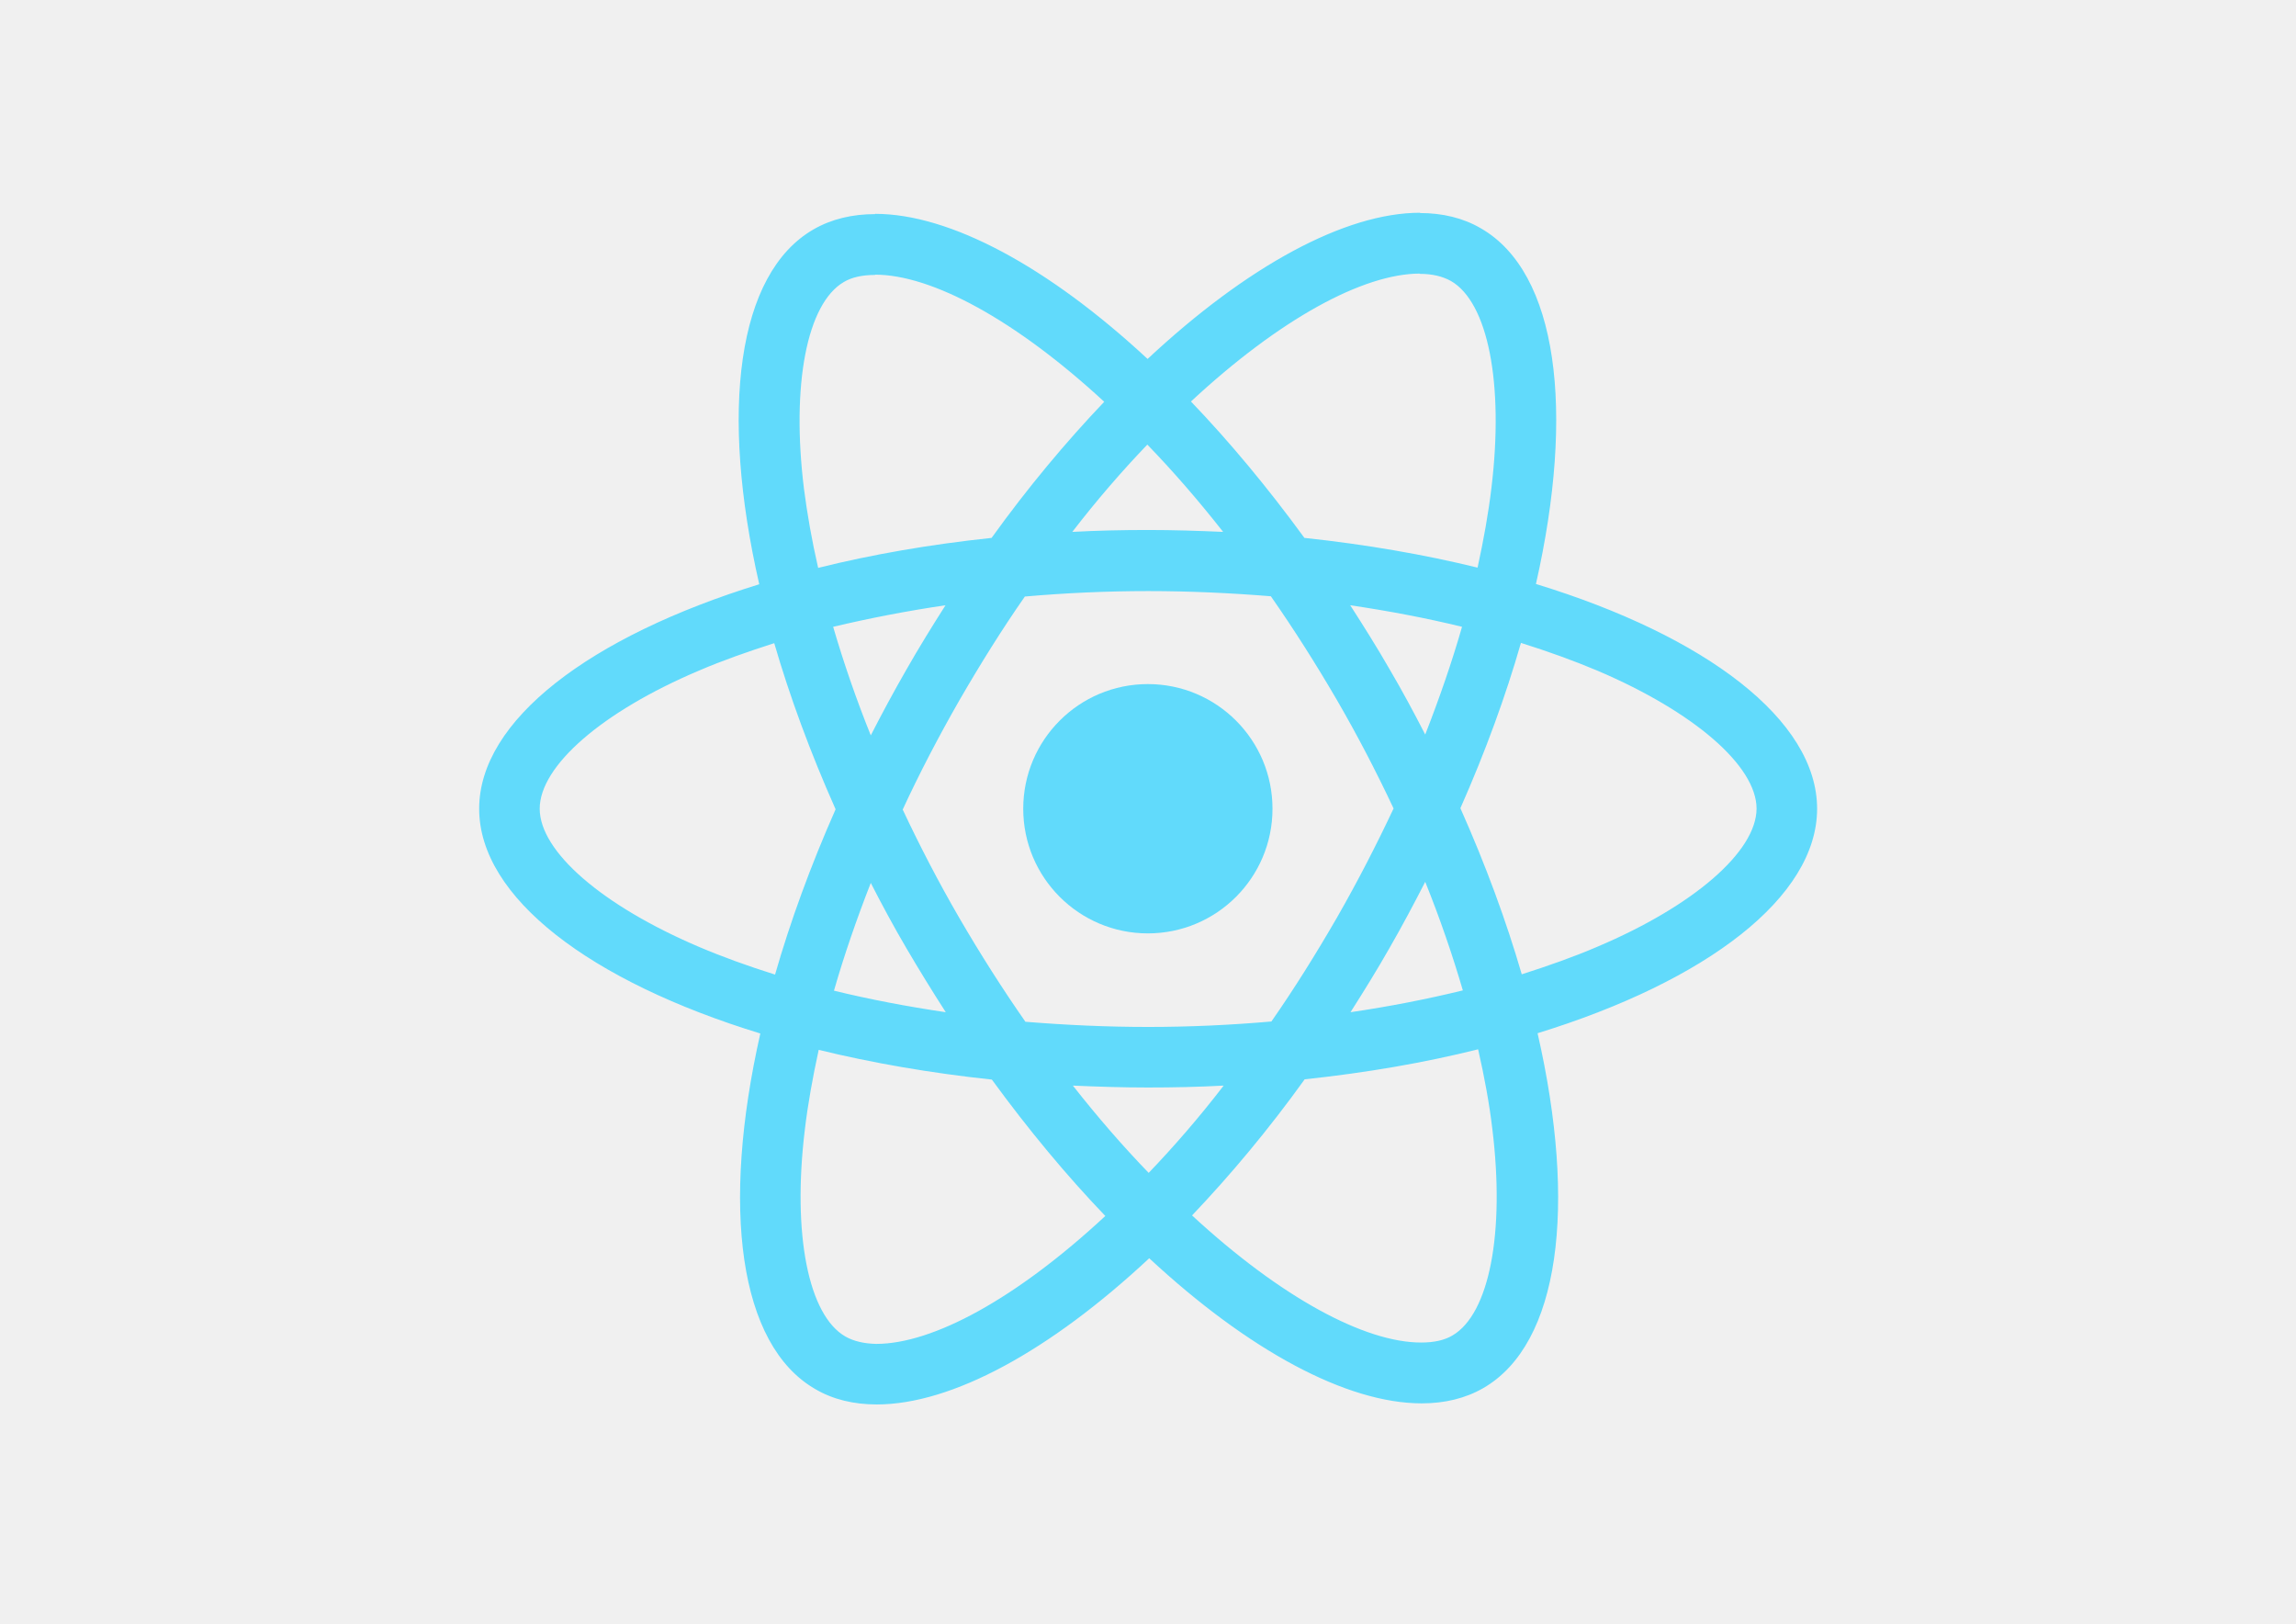
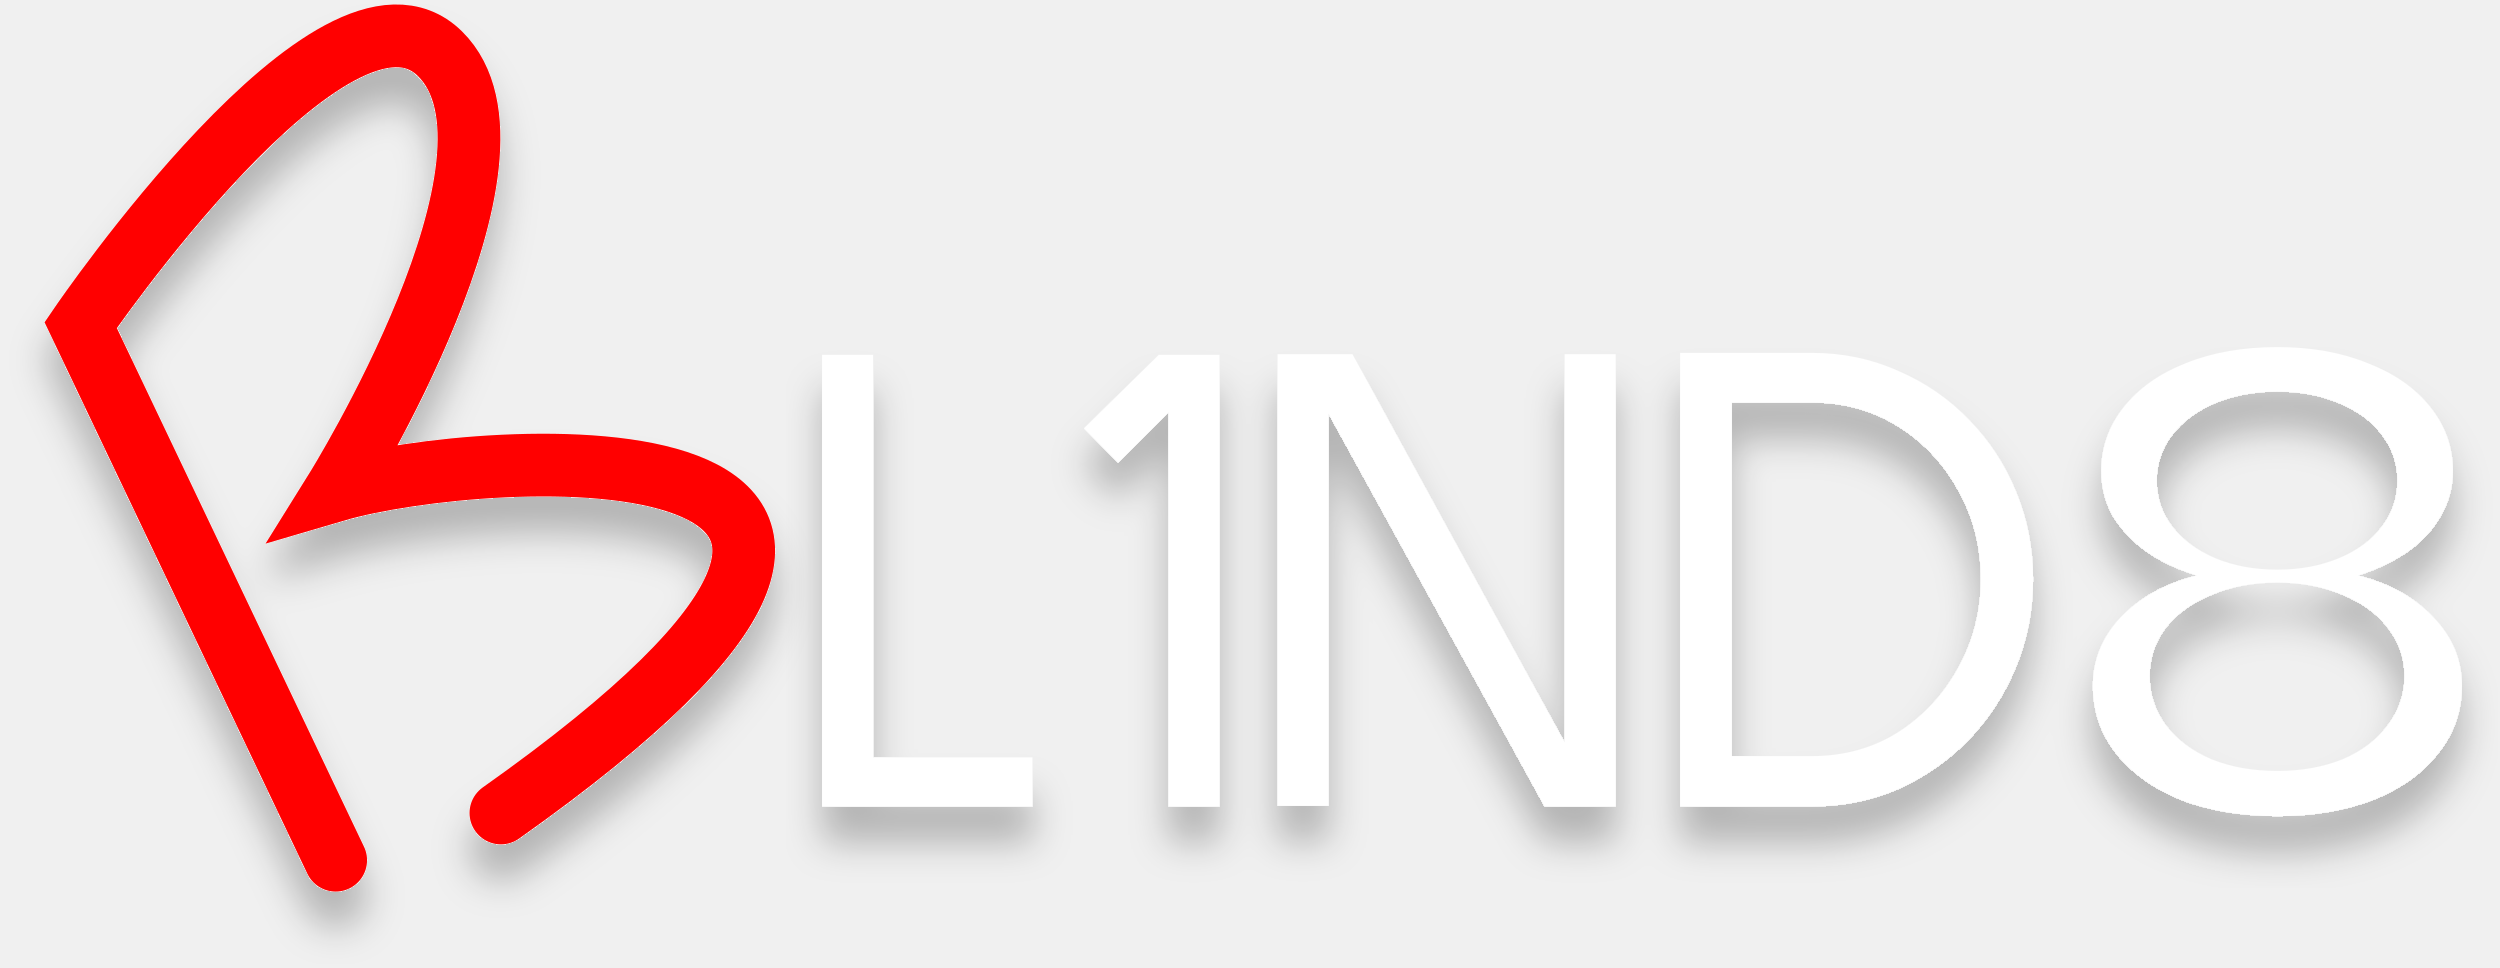
- <svg xmlns="http://www.w3.org/2000/svg" viewBox="0 0 841.9 595.3">
-   <g fill="#61DAFB">
-     <path d="M666.3 296.5c0-32.5-40.7-63.3-103.1-82.4 14.4-63.6 8-114.2-20.2-130.4-6.5-3.8-14.1-5.6-22.4-5.6v22.3c4.6 0 8.3.9 11.4 2.6 13.6 7.8 19.5 37.5 14.9 75.7-1.1 9.4-2.9 19.3-5.1 29.4-19.6-4.8-41-8.5-63.5-10.9-13.5-18.5-27.5-35.3-41.6-50 32.6-30.3 63.2-46.9 84-46.9V78c-27.5 0-63.5 19.6-99.9 53.6-36.4-33.8-72.4-53.2-99.9-53.2v22.3c20.7 0 51.4 16.5 84 46.6-14 14.7-28 31.4-41.3 49.9-22.6 2.4-44 6.1-63.6 11-2.3-10-4-19.7-5.2-29-4.7-38.2 1.1-67.9 14.6-75.8 3-1.8 6.9-2.6 11.5-2.6V78.5c-8.4 0-16 1.8-22.6 5.6-28.1 16.2-34.4 66.7-19.9 130.1-62.2 19.2-102.7 49.9-102.7 82.3 0 32.5 40.7 63.3 103.1 82.4-14.4 63.6-8 114.2 20.2 130.4 6.5 3.8 14.1 5.6 22.5 5.6 27.5 0 63.5-19.6 99.9-53.6 36.4 33.8 72.4 53.2 99.9 53.2 8.4 0 16-1.8 22.6-5.6 28.1-16.2 34.4-66.7 19.9-130.1 62-19.1 102.5-49.9 102.5-82.3zm-130.2-66.7c-3.7 12.9-8.3 26.2-13.5 39.5-4.1-8-8.4-16-13.1-24-4.6-8-9.5-15.8-14.4-23.4 14.2 2.1 27.9 4.7 41 7.9zm-45.8 106.5c-7.8 13.5-15.8 26.3-24.1 38.2-14.9 1.3-30 2-45.2 2-15.1 0-30.2-.7-45-1.9-8.3-11.9-16.4-24.6-24.2-38-7.6-13.1-14.5-26.4-20.8-39.8 6.2-13.4 13.2-26.8 20.7-39.9 7.8-13.5 15.8-26.3 24.1-38.2 14.9-1.3 30-2 45.2-2 15.1 0 30.2.7 45 1.9 8.3 11.9 16.4 24.6 24.2 38 7.6 13.1 14.5 26.4 20.8 39.8-6.3 13.4-13.2 26.8-20.7 39.9zm32.3-13c5.4 13.4 10 26.8 13.8 39.8-13.1 3.2-26.9 5.9-41.2 8 4.9-7.7 9.8-15.6 14.4-23.7 4.6-8 8.9-16.1 13-24.1zM421.2 430c-9.3-9.6-18.6-20.3-27.8-32 9 .4 18.2.7 27.5.7 9.4 0 18.7-.2 27.8-.7-9 11.7-18.3 22.4-27.5 32zm-74.4-58.9c-14.2-2.1-27.9-4.7-41-7.9 3.7-12.9 8.3-26.2 13.5-39.5 4.1 8 8.4 16 13.1 24 4.7 8 9.5 15.8 14.4 23.4zM420.7 163c9.3 9.6 18.6 20.3 27.8 32-9-.4-18.2-.7-27.5-.7-9.4 0-18.7.2-27.8.7 9-11.7 18.3-22.4 27.5-32zm-74 58.9c-4.9 7.7-9.8 15.6-14.4 23.7-4.6 8-8.9 16-13 24-5.4-13.4-10-26.8-13.8-39.8 13.1-3.1 26.9-5.8 41.2-7.9zm-90.5 125.2c-35.4-15.1-58.3-34.9-58.3-50.6 0-15.7 22.9-35.6 58.3-50.6 8.6-3.7 18-7 27.7-10.1 5.7 19.6 13.2 40 22.5 60.9-9.2 20.8-16.6 41.1-22.2 60.6-9.9-3.1-19.3-6.5-28-10.2zM310 490c-13.6-7.8-19.5-37.5-14.9-75.7 1.1-9.4 2.9-19.3 5.1-29.4 19.6 4.8 41 8.5 63.5 10.9 13.5 18.5 27.5 35.3 41.6 50-32.6 30.3-63.2 46.9-84 46.9-4.5-.1-8.3-1-11.3-2.7zm237.2-76.2c4.7 38.2-1.1 67.9-14.6 75.8-3 1.8-6.9 2.6-11.5 2.6-20.7 0-51.4-16.5-84-46.6 14-14.7 28-31.4 41.3-49.9 22.6-2.4 44-6.1 63.6-11 2.3 10.1 4.1 19.8 5.2 29.1zm38.5-66.7c-8.6 3.7-18 7-27.7 10.1-5.7-19.6-13.2-40-22.5-60.9 9.2-20.8 16.6-41.1 22.2-60.6 9.9 3.1 19.3 6.5 28.1 10.2 35.4 15.1 58.3 34.9 58.3 50.6-.1 15.7-23 35.6-58.4 50.6zM320.8 78.4z" />
-     <circle cx="420.9" cy="296.5" r="45.7" />
-     <path d="M520.5 78.1z" />
+ <svg xmlns="http://www.w3.org/2000/svg" width="279" height="108" viewBox="0 0 279 108" fill="none">
+   <g filter="url(#filter0_d_0_1)">
+     <path d="M115.216 90H91.744V39.6H97.432V84.528H115.216V90ZM136.094 90H130.406V46.008L124.79 51.624L120.974 47.808L129.326 39.6H136.094V90ZM180.305 90H172.385L148.265 46.152V89.928H142.577V39.528H150.929L174.617 82.872V39.528H180.305V90ZM226.89 64.656C226.89 68.16 226.242 71.448 224.946 74.52C223.698 77.544 221.946 80.232 219.69 82.584C217.434 84.888 214.818 86.712 211.842 88.056C208.866 89.352 205.65 90 202.194 90H187.506V39.384H202.194C205.65 39.384 208.866 40.056 211.842 41.4C214.866 42.696 217.506 44.52 219.762 46.872C222.018 49.176 223.77 51.864 225.018 54.936C226.266 57.96 226.89 61.2 226.89 64.656ZM221.058 64.656C221.058 61.008 220.218 57.696 218.538 54.72C216.906 51.744 214.674 49.368 211.842 47.592C209.01 45.816 205.794 44.928 202.194 44.928H193.266V84.384H202.194C205.794 84.384 209.01 83.496 211.842 81.72C214.674 79.896 216.906 77.496 218.538 74.52C220.218 71.496 221.058 68.208 221.058 64.656ZM254.158 91.08C250.126 91.08 246.55 90.48 243.43 89.28C240.358 88.032 237.934 86.304 236.158 84.096C234.43 81.888 233.566 79.368 233.566 76.536C233.566 73.656 234.598 71.112 236.662 68.904C238.774 66.696 241.606 65.136 245.158 64.224C242.998 63.552 241.126 62.664 239.542 61.56C237.958 60.408 236.71 59.088 235.798 57.6C234.934 56.064 234.502 54.384 234.502 52.56C234.502 49.92 235.342 47.544 237.022 45.432C238.702 43.32 241.006 41.688 243.934 40.536C246.91 39.336 250.318 38.736 254.158 38.736C257.95 38.736 261.31 39.336 264.238 40.536C267.214 41.688 269.542 43.32 271.222 45.432C272.902 47.544 273.742 49.92 273.742 52.56C273.742 54.384 273.286 56.064 272.374 57.6C271.51 59.136 270.286 60.456 268.702 61.56C267.118 62.664 265.27 63.552 263.158 64.224C266.71 65.136 269.518 66.696 271.582 68.904C273.694 71.112 274.75 73.656 274.75 76.536C274.75 79.368 273.862 81.888 272.086 84.096C270.358 86.304 267.934 88.032 264.814 89.28C261.694 90.48 258.142 91.08 254.158 91.08ZM254.158 86.04C256.846 86.04 259.27 85.608 261.43 84.744C263.59 83.832 265.27 82.56 266.47 80.928C267.718 79.296 268.342 77.472 268.342 75.456C268.342 73.44 267.718 71.64 266.47 70.056C265.27 68.472 263.59 67.248 261.43 66.384C259.27 65.472 256.846 65.016 254.158 65.016C251.422 65.016 248.974 65.472 246.814 66.384C244.654 67.248 242.95 68.472 241.702 70.056C240.502 71.64 239.902 73.44 239.902 75.456C239.902 77.472 240.502 79.296 241.702 80.928C242.95 82.56 244.654 83.832 246.814 84.744C248.974 85.608 251.422 86.04 254.158 86.04ZM254.158 63.576C256.702 63.576 259.006 63.144 261.07 62.28C263.134 61.416 264.718 60.24 265.822 58.752C266.974 57.264 267.55 55.56 267.55 53.64C267.55 51.72 266.974 50.016 265.822 48.528C264.718 47.04 263.134 45.864 261.07 45C259.006 44.136 256.702 43.704 254.158 43.704C251.566 43.704 249.238 44.136 247.174 45C245.158 45.864 243.574 47.04 242.422 48.528C241.27 50.016 240.694 51.72 240.694 53.64C240.694 55.56 241.27 57.264 242.422 58.752C243.574 60.24 245.158 61.416 247.174 62.28C249.238 63.144 251.566 63.576 254.158 63.576Z" fill="white" />
  </g>
+   <g filter="url(#filter1_d_0_1)">
+     <path d="M37.461 96L9 36.279C9 36.279 37.461 -5.439 49.086 5.979C60.711 17.396 37.461 54.722 37.461 54.722C53.896 49.892 119.237 45.939 55.901 90.731" stroke="#FF0000" stroke-width="7" stroke-linecap="round" />
+   </g>
+   <defs>
+     <filter id="filter0_d_0_1" x="87.744" y="38.736" width="191.006" height="60.344" filterUnits="userSpaceOnUse" color-interpolation-filters="sRGB">
+       <feFlood flood-opacity="0" result="BackgroundImageFix" />
+       <feColorMatrix in="SourceAlpha" type="matrix" values="0 0 0 0 0 0 0 0 0 0 0 0 0 0 0 0 0 0 127 0" result="hardAlpha" />
+       <feOffset dy="4" />
+       <feGaussianBlur stdDeviation="2" />
+       <feComposite in2="hardAlpha" operator="out" />
+       <feColorMatrix type="matrix" values="0 0 0 0 0 0 0 0 0 0 0 0 0 0 0 0 0 0 0.25 0" />
+       <feBlend mode="normal" in2="BackgroundImageFix" result="effect1_dropShadow_0_1" />
+       <feBlend mode="normal" in="SourceGraphic" in2="effect1_dropShadow_0_1" result="shape" />
+     </filter>
+     <filter id="filter1_d_0_1" x="0.975" y="0.5" width="89.525" height="107.001" filterUnits="userSpaceOnUse" color-interpolation-filters="sRGB">
+       <feFlood flood-opacity="0" result="BackgroundImageFix" />
+       <feColorMatrix in="SourceAlpha" type="matrix" values="0 0 0 0 0 0 0 0 0 0 0 0 0 0 0 0 0 0 127 0" result="hardAlpha" />
+       <feOffset dy="4" />
+       <feGaussianBlur stdDeviation="2" />
+       <feComposite in2="hardAlpha" operator="out" />
+       <feColorMatrix type="matrix" values="0 0 0 0 0 0 0 0 0 0 0 0 0 0 0 0 0 0 0.25 0" />
+       <feBlend mode="normal" in2="BackgroundImageFix" result="effect1_dropShadow_0_1" />
+       <feBlend mode="normal" in="SourceGraphic" in2="effect1_dropShadow_0_1" result="shape" />
+     </filter>
+   </defs>
</svg>
